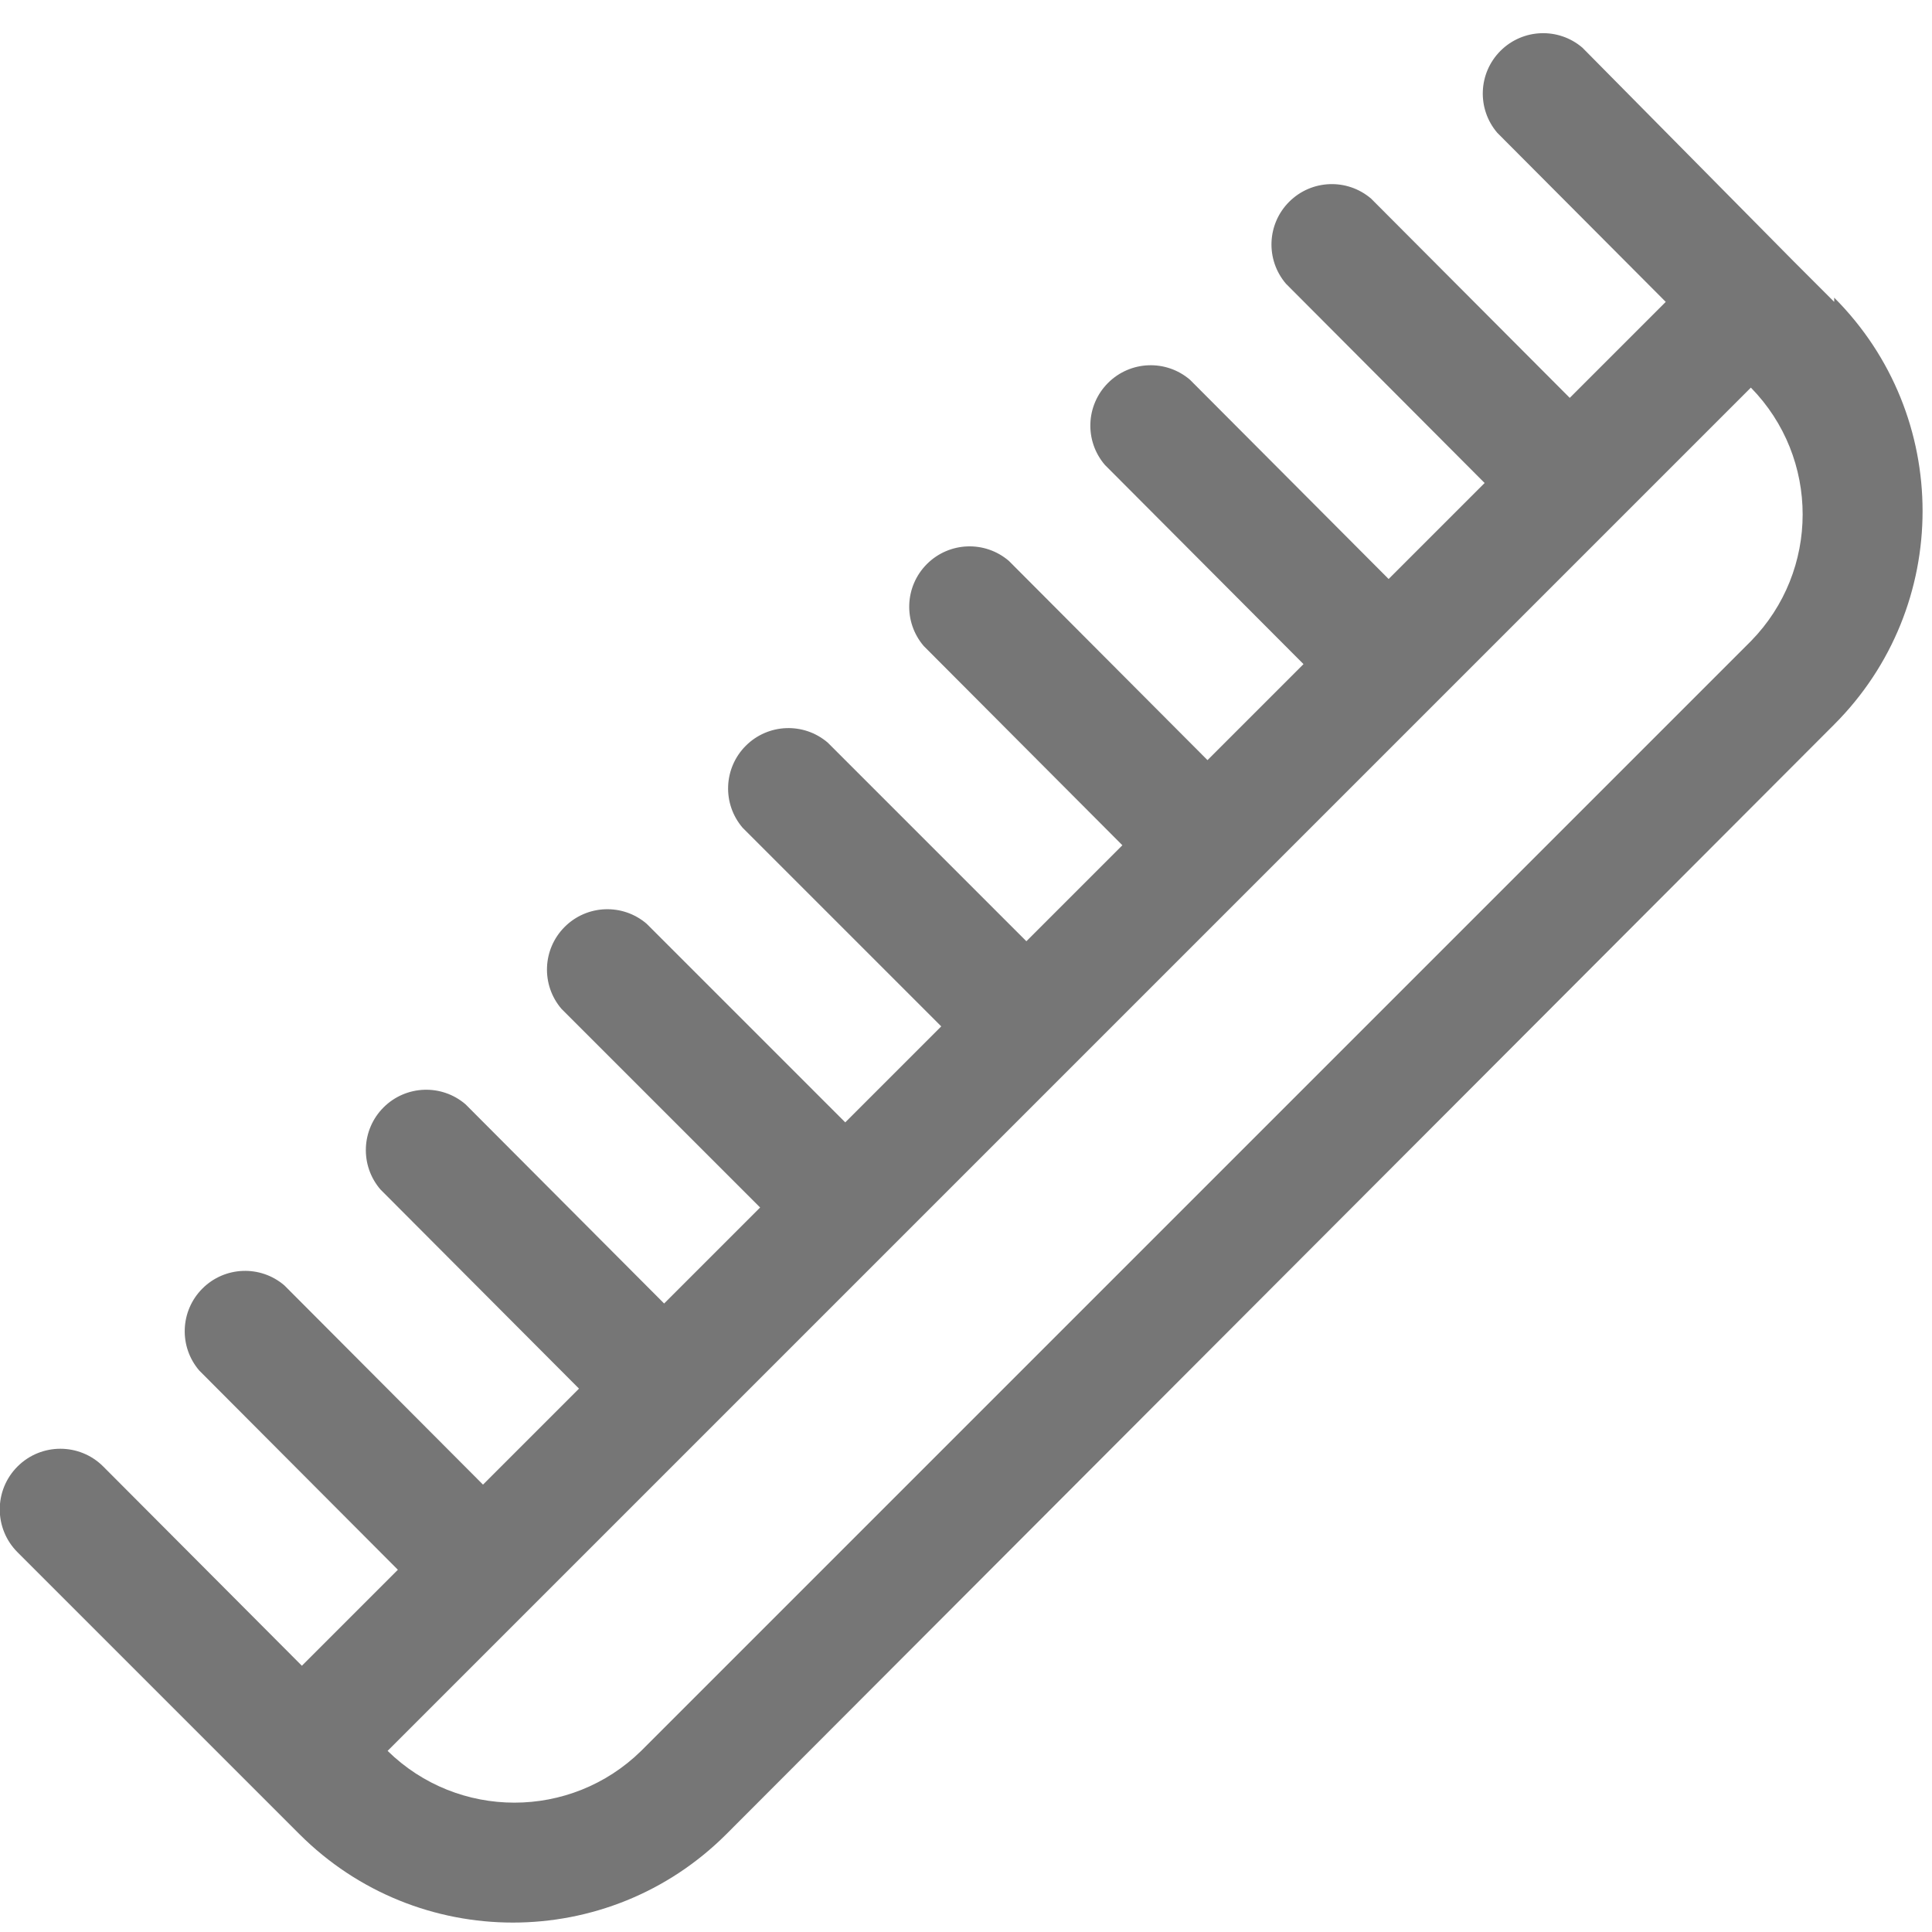
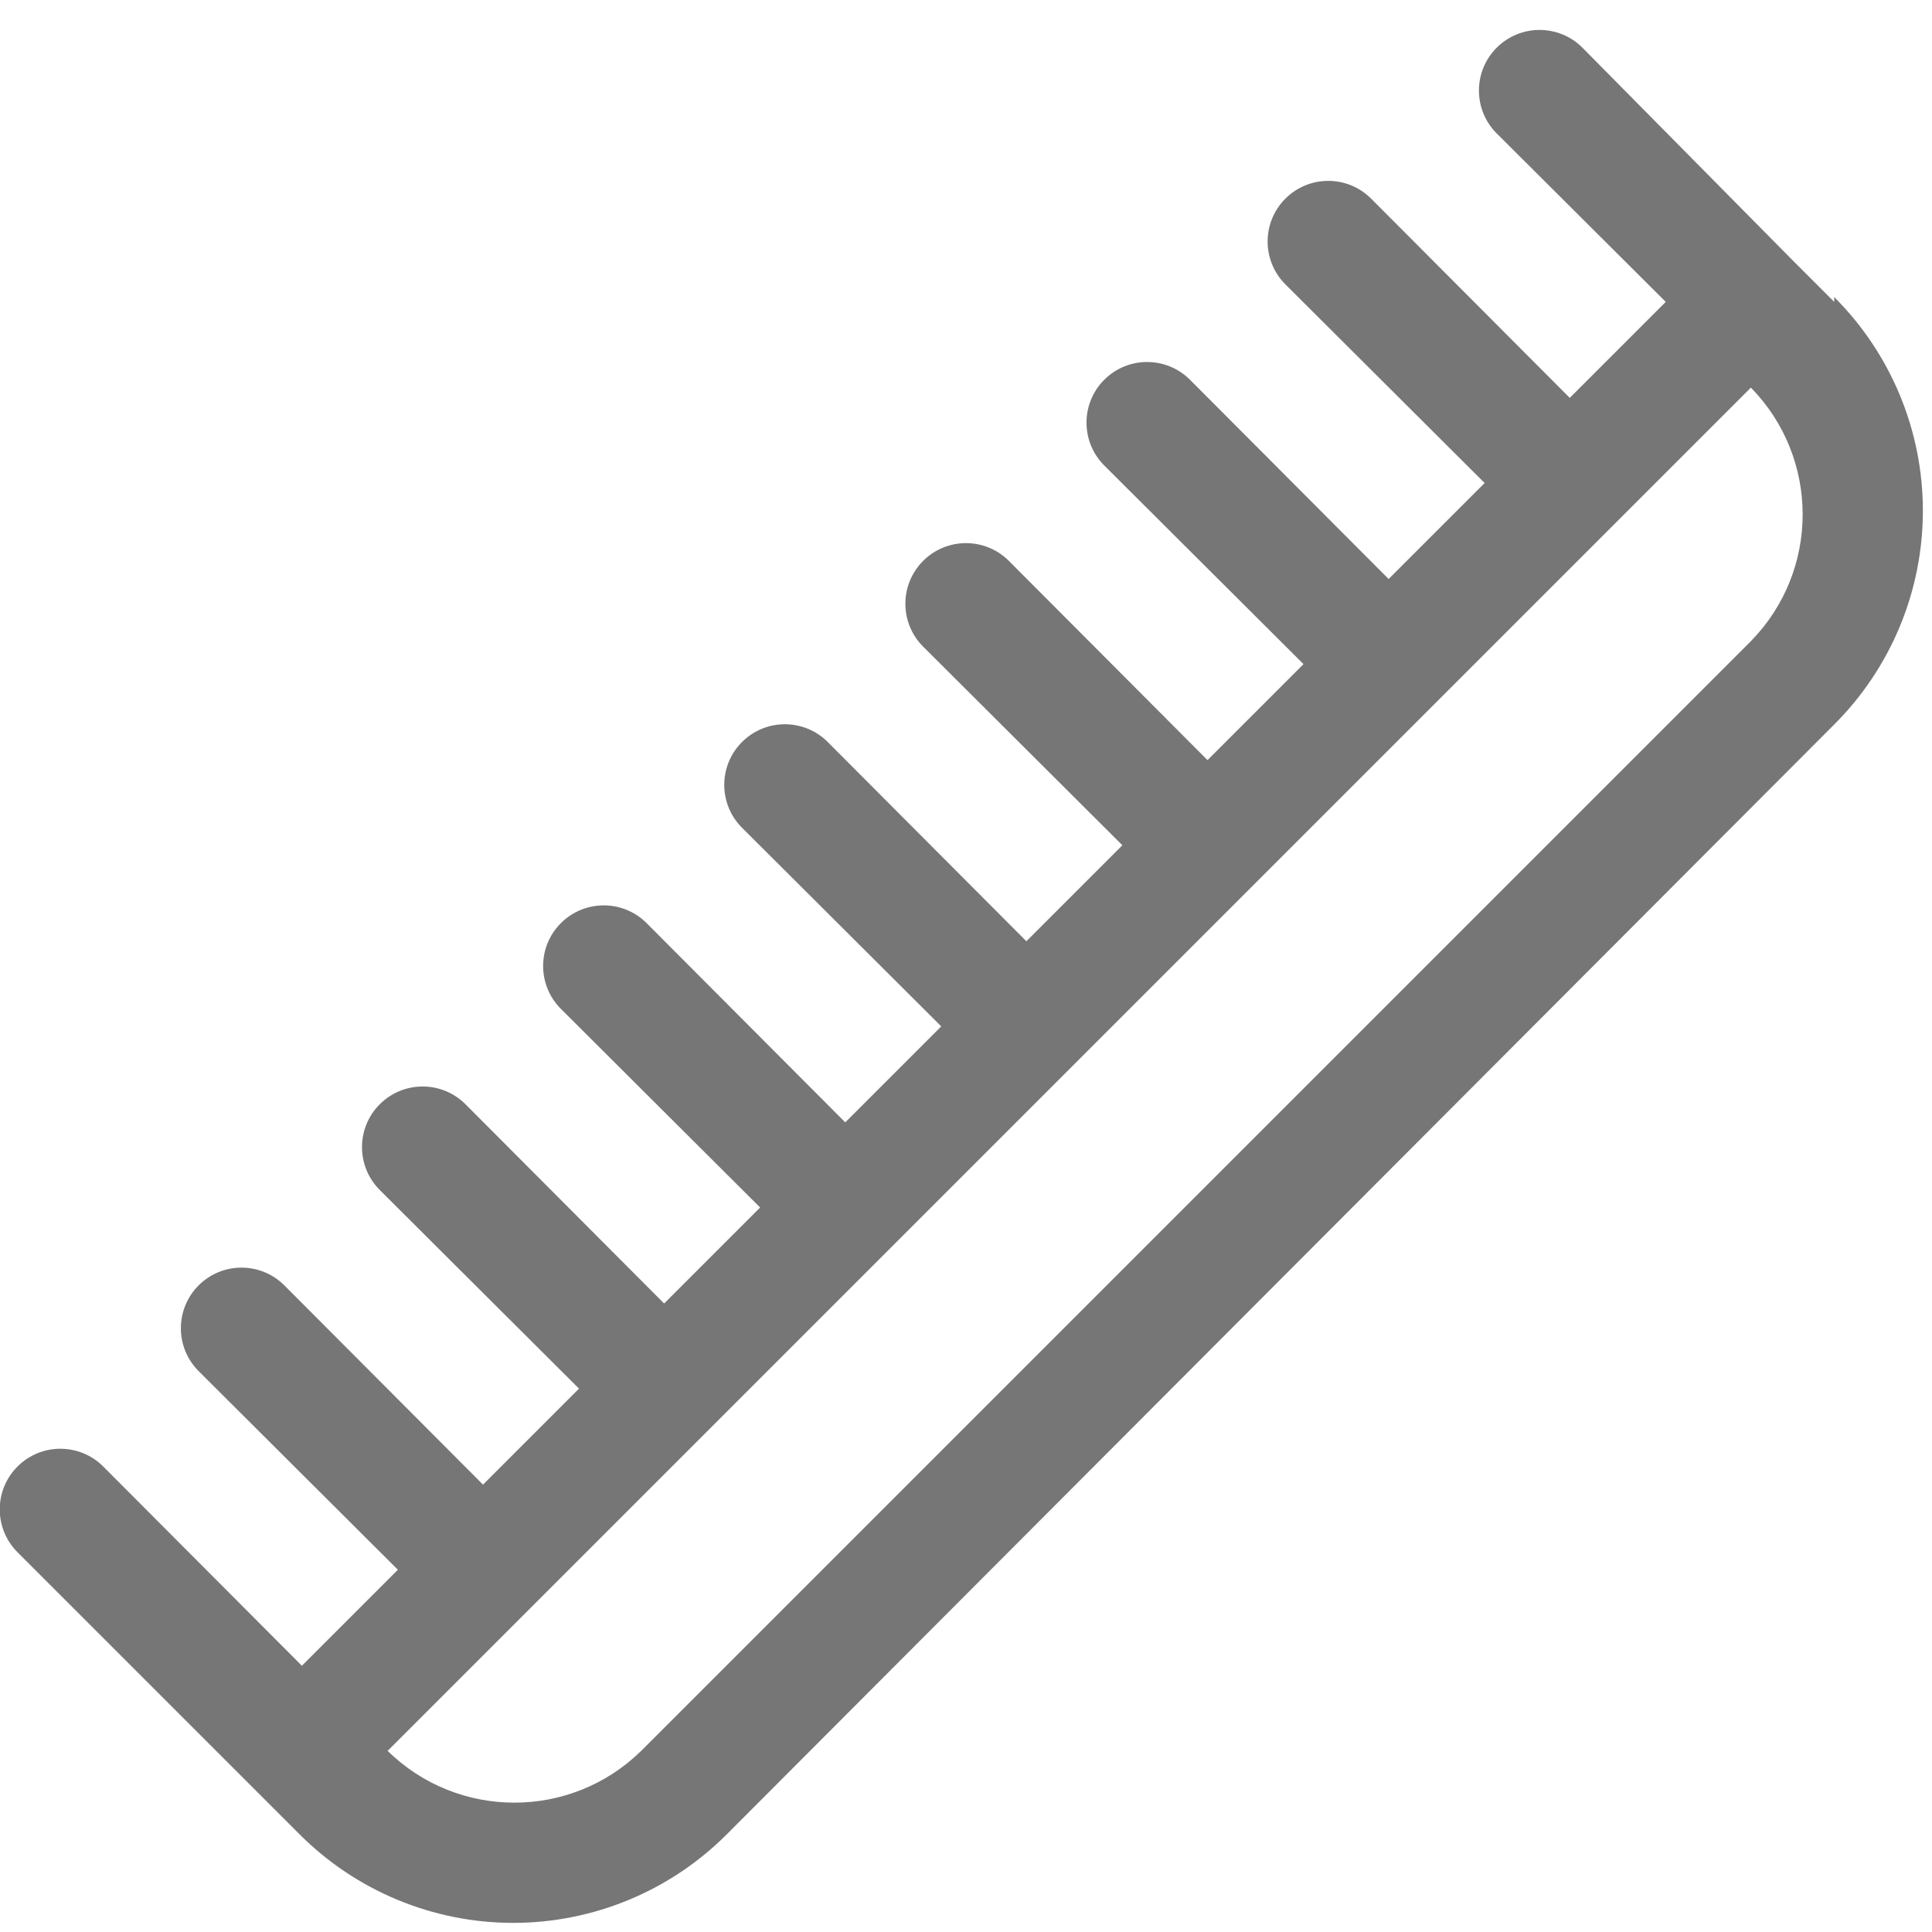
<svg xmlns="http://www.w3.org/2000/svg" id="Icons" viewBox="0 0 32 32">
-   <path id="Groomer" d="M30.38,5l-.67-.67h0L26.21.79a1,1,0,0,0-1.41,1.41L27.59,5,26,6.59,22.71,3.29a1,1,0,0,0-1.41,1.41L24.59,8,23,9.59,19.71,6.29a1,1,0,0,0-1.41,1.41L21.59,11,20,12.59,16.71,9.29a1,1,0,0,0-1.41,1.41L18.59,14,17,15.59l-3.29-3.29a1,1,0,0,0-1.41,1.41L15.59,17,14,18.59l-3.29-3.29a1,1,0,0,0-1.41,1.41L12.59,20,11,21.59,7.71,18.29a1,1,0,0,0-1.41,1.41L9.59,23,8,24.59,4.71,21.29a1,1,0,0,0-1.41,1.41L6.59,26,5,27.59,1.71,24.29A1,1,0,0,0,.29,25.71l4,4h0l.67.67a5,5,0,0,0,7.07,0L30.38,12a5,5,0,0,0,0-7.07ZM29,10.62,10.62,29a3,3,0,0,1-4.2,0L29,6.42a3,3,0,0,1,0,4.2Z" style="fill:#767676" />
+   <path id="Groomer" d="M30.38,5l-.67-.67h0L26.21.79a1,1,0,0,0-1.42,1.42L27.59,5,26,6.59l-3.29-3.3a1,1,0,0,0-1.42,1.42L24.59,8,23,9.59l-3.29-3.3a1,1,0,0,0-1.42,1.42L21.59,11,20,12.59l-3.29-3.3a1,1,0,0,0-1.42,1.42L18.59,14,17,15.59l-3.29-3.3a1,1,0,0,0-1.42,1.42L15.59,17,14,18.59l-3.29-3.3a1,1,0,0,0-1.42,1.42L12.59,20,11,21.59l-3.29-3.3a1,1,0,0,0-1.42,1.42L9.59,23,8,24.59l-3.29-3.3a1,1,0,0,0-1.42,1.42L6.59,26,5,27.59l-3.29-3.3A1,1,0,0,0,.29,25.71l4,4h0l.67.67a5,5,0,0,0,7.08,0L30.38,12a5,5,0,0,0,0-7.08ZM29,10.62,10.62,29a3,3,0,0,1-4.2,0L29,6.42a3,3,0,0,1,0,4.2Z" style="fill:#767676" />
</svg>
